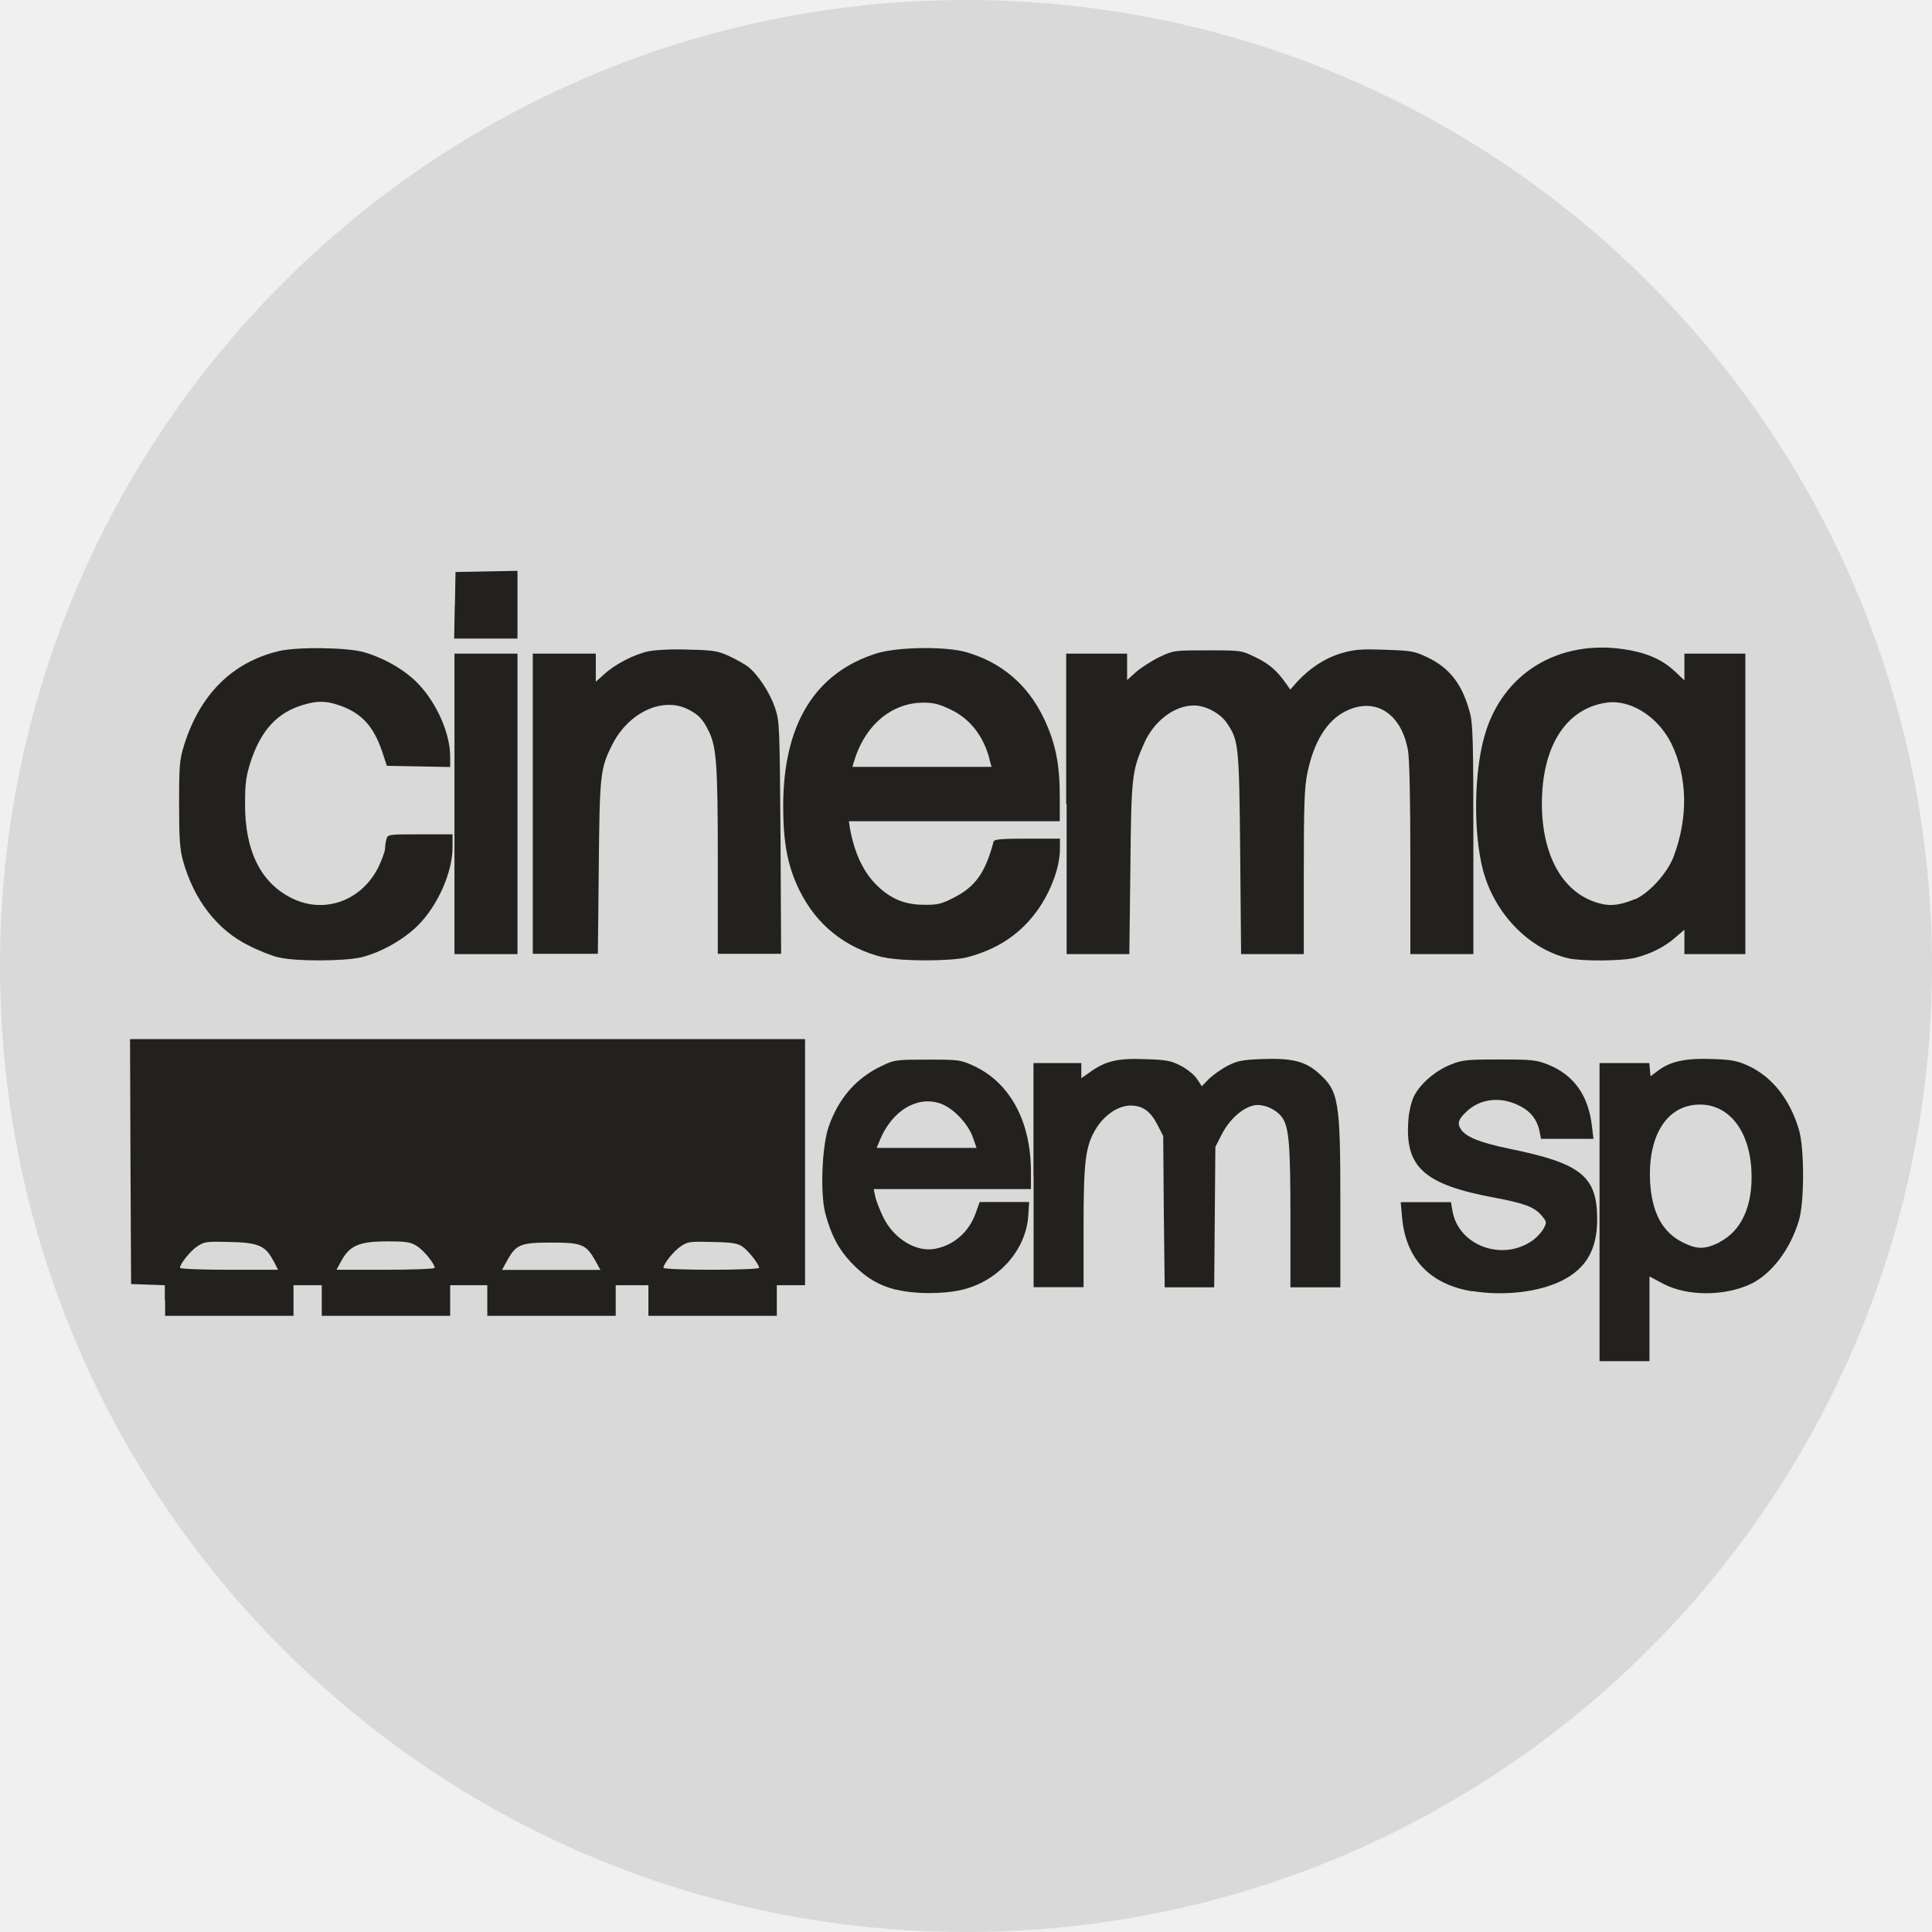
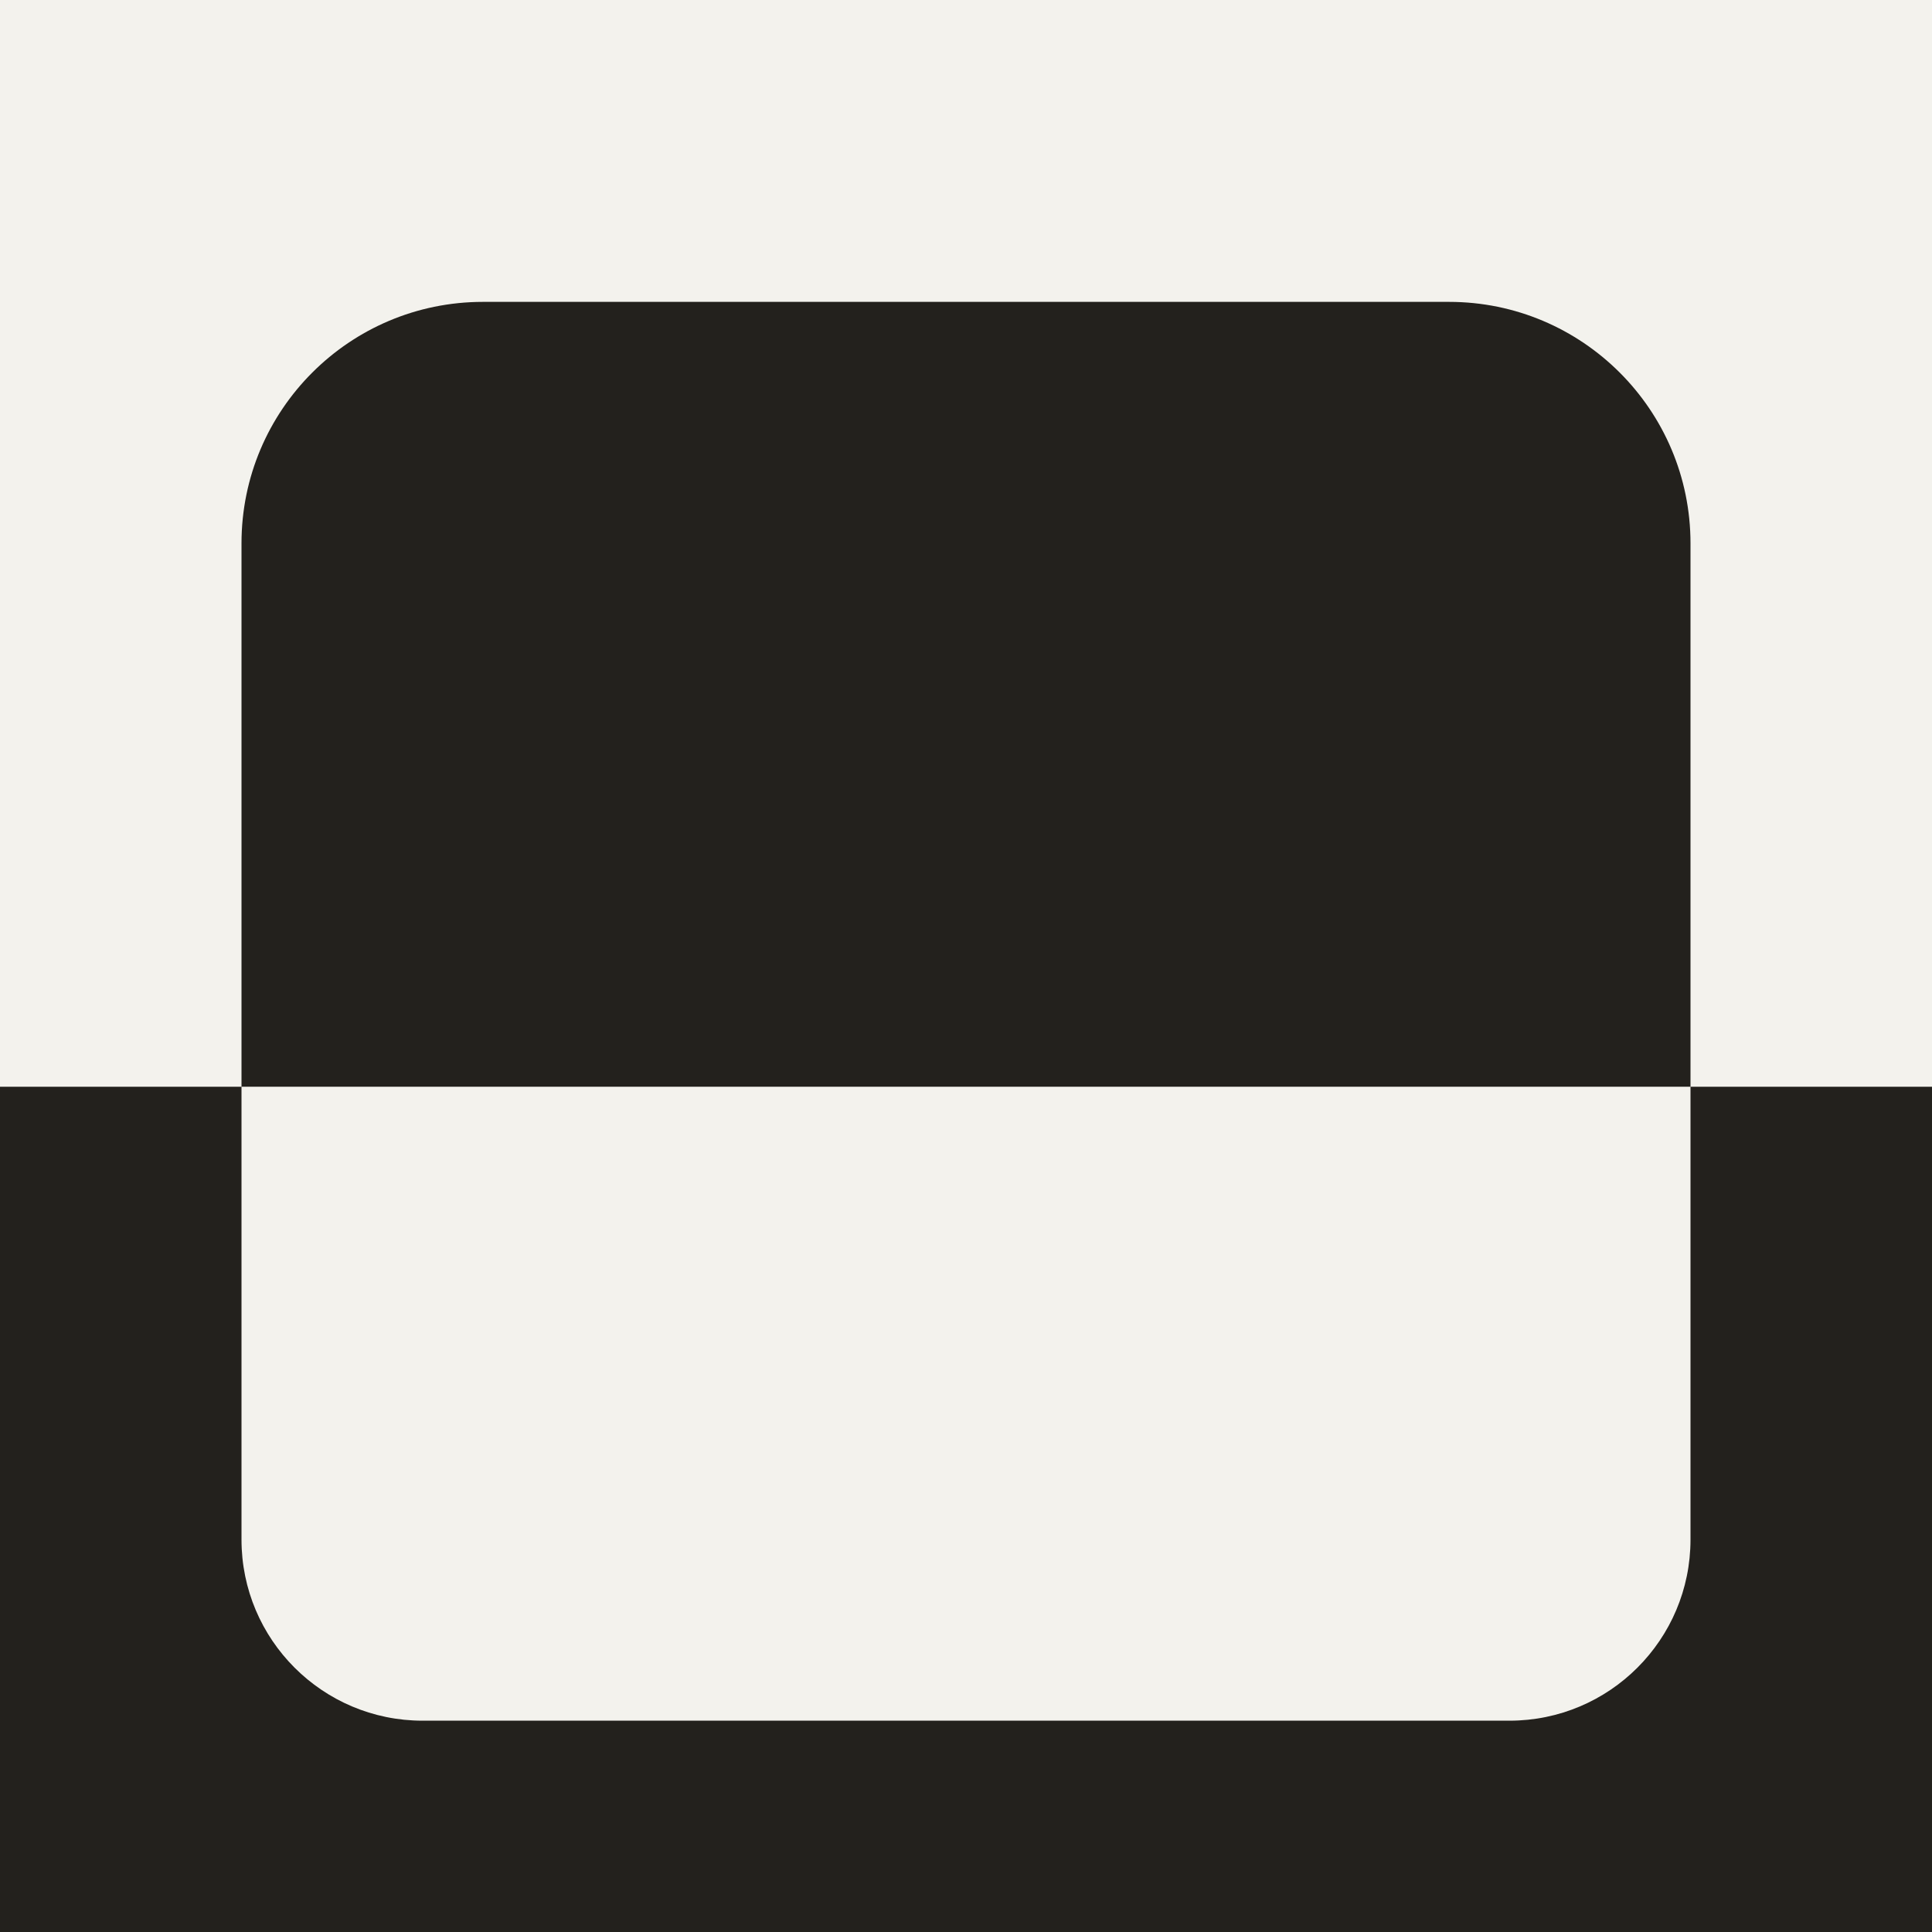
- <svg xmlns="http://www.w3.org/2000/svg" width="130" height="130" viewBox="0 0 130 130" fill="none">
-   <circle cx="65" cy="65" r="65" fill="#D9D9D9" />
-   <g clip-path="url(#clip0_282_4)">
-     <path d="M107.63 81.56V71.53H109.3H110.98L111.02 71.98L111.06 72.42L111.57 72.04C112.4 71.41 113.45 71.19 115.22 71.26C116.51 71.3 116.9 71.38 117.61 71.7C119.24 72.45 120.42 73.94 121.04 75.99C121.42 77.24 121.42 80.9 121.04 82.14C120.45 84.09 119.22 85.7 117.82 86.39C116.06 87.22 113.56 87.24 111.93 86.39L110.99 85.89V88.75V91.59H109.31H107.63V81.56ZM115.7 83.58C117.19 82.82 117.96 81.12 117.85 78.79C117.72 75.93 116.18 74.13 114.06 74.34C112.05 74.53 110.88 76.55 111.03 79.51C111.15 81.59 111.85 82.91 113.23 83.6C114.2 84.08 114.71 84.08 115.71 83.59L115.7 83.58Z" fill="#23211D" />
-     <path d="M11.09 87.49V86.48L9.96 86.44L8.82 86.4L8.78 78.17L8.75 69.92H31.46H54.17V78.2V86.48H53.22H52.27V87.51V88.54H47.95H43.63V87.51V86.48H42.53H41.43V87.51V88.54H37.11H32.79V87.51V86.48H31.54H30.29V87.51V88.54H25.97H21.65V87.51V86.48H20.7H19.75V87.51V88.54H15.43H11.11V87.51L11.09 87.49ZM18.41 84.87C17.88 83.83 17.41 83.61 15.48 83.57C13.91 83.53 13.77 83.54 13.28 83.86C12.8 84.18 12.11 85.05 12.11 85.31C12.11 85.38 13.59 85.44 15.41 85.44H18.71L18.42 84.87H18.41ZM29.25 85.31C29.25 85.05 28.56 84.18 28.09 83.87C27.65 83.58 27.42 83.53 26.04 83.53C24.18 83.53 23.54 83.81 22.98 84.82L22.64 85.44H25.94C27.76 85.44 29.25 85.38 29.25 85.31ZM40.06 84.83C39.44 83.73 39.15 83.61 37.09 83.61C35.02 83.61 34.73 83.73 34.12 84.83L33.78 85.45H37.09H40.4L40.06 84.83ZM51.08 85.31C51.08 85.09 50.42 84.23 50.01 83.92C49.66 83.66 49.34 83.6 47.96 83.57C46.44 83.53 46.28 83.54 45.81 83.86C45.33 84.18 44.64 85.05 44.64 85.31C44.64 85.38 46.09 85.44 47.86 85.44C49.63 85.44 51.08 85.38 51.08 85.31Z" fill="#23211D" />
-     <path d="M60.31 86.79C59.06 86.47 58.22 85.94 57.26 84.94C56.41 84.03 55.91 83.08 55.53 81.63C55.18 80.27 55.31 77.09 55.76 75.81C56.43 73.88 57.64 72.51 59.36 71.71C60.18 71.31 60.33 71.3 62.42 71.3C64.57 71.3 64.63 71.31 65.58 71.75C67.98 72.89 69.36 75.47 69.37 78.81V80.01H64.08H58.79L58.89 80.49C58.93 80.74 59.18 81.37 59.42 81.88C60.12 83.34 61.63 84.27 62.91 84.03C64.18 83.8 65.21 82.89 65.66 81.61L65.92 80.88H67.59H69.25L69.19 81.8C69.04 84.14 67.14 86.24 64.68 86.8C63.38 87.09 61.5 87.08 60.29 86.77L60.31 86.79ZM65.48 76.58C65.16 75.61 64.12 74.53 63.24 74.24C61.69 73.73 60.03 74.74 59.21 76.7L58.99 77.24H62.34H65.71L65.48 76.58Z" fill="#23211D" />
-     <path d="M99.06 86.89C96.2 86.42 94.58 84.69 94.34 81.89L94.25 80.89H95.95H97.63L97.73 81.46C98.13 83.85 101.16 84.93 103.19 83.42C103.44 83.23 103.76 82.88 103.88 82.64C104.09 82.24 104.07 82.2 103.73 81.79C103.25 81.22 102.59 80.97 100.57 80.59C95.78 79.7 94.51 78.52 94.77 75.32C94.81 74.76 94.99 74.06 95.15 73.75C95.56 72.93 96.59 72.04 97.6 71.64C98.39 71.32 98.67 71.29 100.88 71.29C103.09 71.29 103.37 71.32 104.18 71.64C105.91 72.34 106.89 73.72 107.12 75.8L107.22 76.63H105.45H103.69L103.6 76.16C103.44 75.33 102.97 74.74 102.15 74.36C100.98 73.8 99.72 73.92 98.82 74.67C98.15 75.26 98.01 75.56 98.31 76C98.65 76.51 99.6 76.89 101.58 77.3C106.4 78.28 107.47 79.15 107.47 82.05C107.47 84.06 106.74 85.35 105.1 86.17C103.55 86.95 101.16 87.22 99.05 86.87L99.06 86.89Z" fill="#23211D" />
-     <path d="M69.54 79.07V71.53H71.15H72.76V72.04V72.55L73.36 72.13C74.37 71.4 75.21 71.19 77.05 71.27C78.49 71.31 78.79 71.37 79.47 71.72C79.89 71.94 80.38 72.34 80.55 72.61L80.87 73.09L81.35 72.59C81.63 72.33 82.18 71.93 82.61 71.71C83.27 71.37 83.61 71.31 85 71.26C86.95 71.19 87.86 71.42 88.75 72.23C90.08 73.43 90.19 74.05 90.19 80.98V86.62H88.51H86.83V81.87C86.83 77.01 86.73 75.83 86.27 75.19C85.87 74.63 85.01 74.27 84.41 74.37C83.62 74.52 82.74 75.31 82.23 76.29L81.78 77.17L81.74 81.9L81.7 86.62H80.03H78.37L78.31 81.54L78.27 76.44L77.9 75.72C77.43 74.78 76.89 74.39 76.08 74.39C75.27 74.39 74.37 74.98 73.79 75.88C73.04 77.05 72.91 78.08 72.91 82.57V86.61H71.23H69.55V79.07H69.54Z" fill="#23211D" />
-     <path d="M18.74 64.42C18.3 64.32 17.41 63.97 16.75 63.63C14.61 62.58 13.04 60.54 12.31 57.9C12.1 57.14 12.05 56.38 12.05 54.09C12.05 51.51 12.08 51.13 12.39 50.13C13.46 46.73 15.61 44.58 18.72 43.82C19.95 43.51 23.41 43.56 24.51 43.89C25.93 44.31 27.28 45.11 28.14 46.01C29.39 47.31 30.29 49.36 30.29 50.89V51.61L28.15 51.57L26.03 51.53L25.71 50.56C25.12 48.83 24.3 47.95 22.77 47.44C21.92 47.15 21.33 47.15 20.4 47.43C18.66 47.94 17.57 49.13 16.87 51.24C16.56 52.21 16.49 52.69 16.49 54.02C16.46 57.26 17.56 59.45 19.7 60.47C21.9 61.52 24.4 60.57 25.5 58.27C25.72 57.79 25.91 57.26 25.91 57.1C25.91 56.94 25.95 56.66 26 56.48C26.09 56.14 26.13 56.14 28.27 56.14H30.45V57.02C30.45 58.7 29.44 60.98 28.08 62.31C27.11 63.26 25.6 64.1 24.29 64.42C23.13 64.68 19.87 64.7 18.77 64.42H18.74Z" fill="#23211D" />
-     <path d="M59.43 64.42C56.88 63.79 54.93 62.24 53.78 59.88C53 58.28 52.7 56.72 52.7 54.24C52.7 48.73 54.84 45.26 59 43.96C60.45 43.52 63.7 43.48 65.08 43.9C67.42 44.6 69.14 46.07 70.21 48.28C71.02 49.96 71.31 51.39 71.31 53.58V55.26H64.21H57.12L57.19 55.74C57.5 57.42 58.1 58.71 59.04 59.61C59.95 60.49 60.9 60.88 62.17 60.88C63.08 60.89 63.34 60.84 64.22 60.38C65.64 59.65 66.31 58.7 66.86 56.62C66.9 56.47 67.48 56.43 69.12 56.43H71.32V57.13C71.32 58.45 70.6 60.28 69.56 61.58C68.45 62.99 66.98 63.91 65.09 64.41C64.01 64.69 60.61 64.69 59.45 64.41L59.43 64.42ZM66.58 51.06C66.16 49.51 65.29 48.39 64 47.76C63.22 47.38 62.84 47.28 62.14 47.28C59.99 47.28 58.18 48.8 57.45 51.28L57.36 51.6H62.05H66.72L66.57 51.06H66.58Z" fill="#23211D" />
-     <path d="M105.52 64.48C102.87 63.85 100.57 61.48 99.79 58.56C99.13 56.07 99.17 51.94 99.91 49.45C101.11 45.3 104.86 43.02 109.3 43.69C110.76 43.91 111.82 44.36 112.67 45.15L113.34 45.78V44.87V43.98H115.39H117.44V54.09V64.2H115.39H113.34V63.38V62.56L112.72 63.09C112 63.72 111.12 64.16 110.07 64.44C109.21 64.67 106.42 64.69 105.51 64.48H105.52ZM110.02 60.51C110.97 60.1 112.2 58.74 112.61 57.65C113.61 55 113.55 52.27 112.46 50.03C111.57 48.23 109.71 47.04 108.09 47.28C105.37 47.68 103.75 50.21 103.75 54.09C103.76 57.69 105.24 60.21 107.72 60.81C108.41 60.99 109.1 60.88 110.01 60.5L110.02 60.51Z" fill="#23211D" />
-     <path d="M30.58 54.09V43.98H32.7H34.82V54.09V64.2H32.7H30.58V54.09Z" fill="#23211D" />
-     <path d="M35.85 54.09V43.98H37.97H40.09V44.92V45.87L40.65 45.37C41.38 44.7 42.63 44.05 43.61 43.83C44.11 43.73 45.16 43.67 46.32 43.71C48.02 43.75 48.31 43.8 49.07 44.15C49.54 44.37 50.1 44.69 50.32 44.85C51.01 45.39 51.8 46.61 52.14 47.6C52.46 48.55 52.46 48.77 52.52 56.39L52.56 64.18H50.44H48.3V57.93C48.3 51.41 48.21 50.24 47.68 49.18C47.28 48.37 47.01 48.1 46.32 47.74C44.61 46.86 42.31 47.92 41.21 50.08C40.39 51.71 40.35 52.06 40.29 58.36L40.23 64.18H38.03H35.85V54.07V54.09Z" fill="#23211D" />
-     <path d="M71.74 54.09V43.98H73.79H75.84V44.87V45.76L76.44 45.22C76.78 44.93 77.48 44.47 78.02 44.21C78.97 43.76 79.02 43.76 81.26 43.76C83.53 43.76 83.53 43.76 84.51 44.24C85.42 44.68 85.95 45.15 86.56 46.03L86.82 46.4L87.29 45.87C88.14 44.95 89.15 44.29 90.21 43.97C91.09 43.71 91.5 43.66 93.17 43.72C94.99 43.78 95.16 43.81 96.09 44.25C97.57 44.97 98.42 46.08 98.92 48.01C99.11 48.74 99.14 50.1 99.14 56.54V64.2H97.02H94.9V57.78C94.9 53.8 94.84 51.03 94.74 50.49C94.29 47.97 92.5 46.86 90.52 47.87C89.27 48.49 88.38 49.96 87.96 52.07C87.77 52.98 87.73 54.28 87.73 58.71V64.2H85.62H83.51L83.45 57.43C83.38 50.12 83.35 49.83 82.56 48.66C82.11 47.99 81.11 47.46 80.32 47.47C79 47.48 77.62 48.54 76.97 50.05C76.16 51.88 76.12 52.29 76.06 58.46L75.99 64.2H73.88H71.77V54.09H71.74Z" fill="#23211D" />
-     <path d="M30.61 40.73L30.65 38.49L32.74 38.45L34.82 38.41V40.7V42.97H32.7H30.56L30.6 40.74L30.61 40.73Z" fill="#23211D" />
-   </g>
-   <defs>
-     <clipPath id="clip0_282_4">
-       <rect width="114" height="54" fill="white" transform="translate(8 38)" />
-     </clipPath>
-   </defs>
+ <svg xmlns="http://www.w3.org/2000/svg" width="64" height="64" viewBox="0 0 64 64" role="img" aria-label="Ícone de poltrona">
+   <rect width="64" height="36" fill="#F3F2ED" />
+   <rect y="36" width="64" height="28" fill="#23211D" />
+   <path d="M16 10H48C52.418 10 56 13.582 56 18V36H8V18C8 13.582 11.582 10 16 10Z" fill="#23211D" />
+   <path d="M8 36H56V51C56 54.314 53.314 57 50 57H14C10.686 57 8 54.314 8 51V36Z" fill="#F3F2ED" />
</svg>
